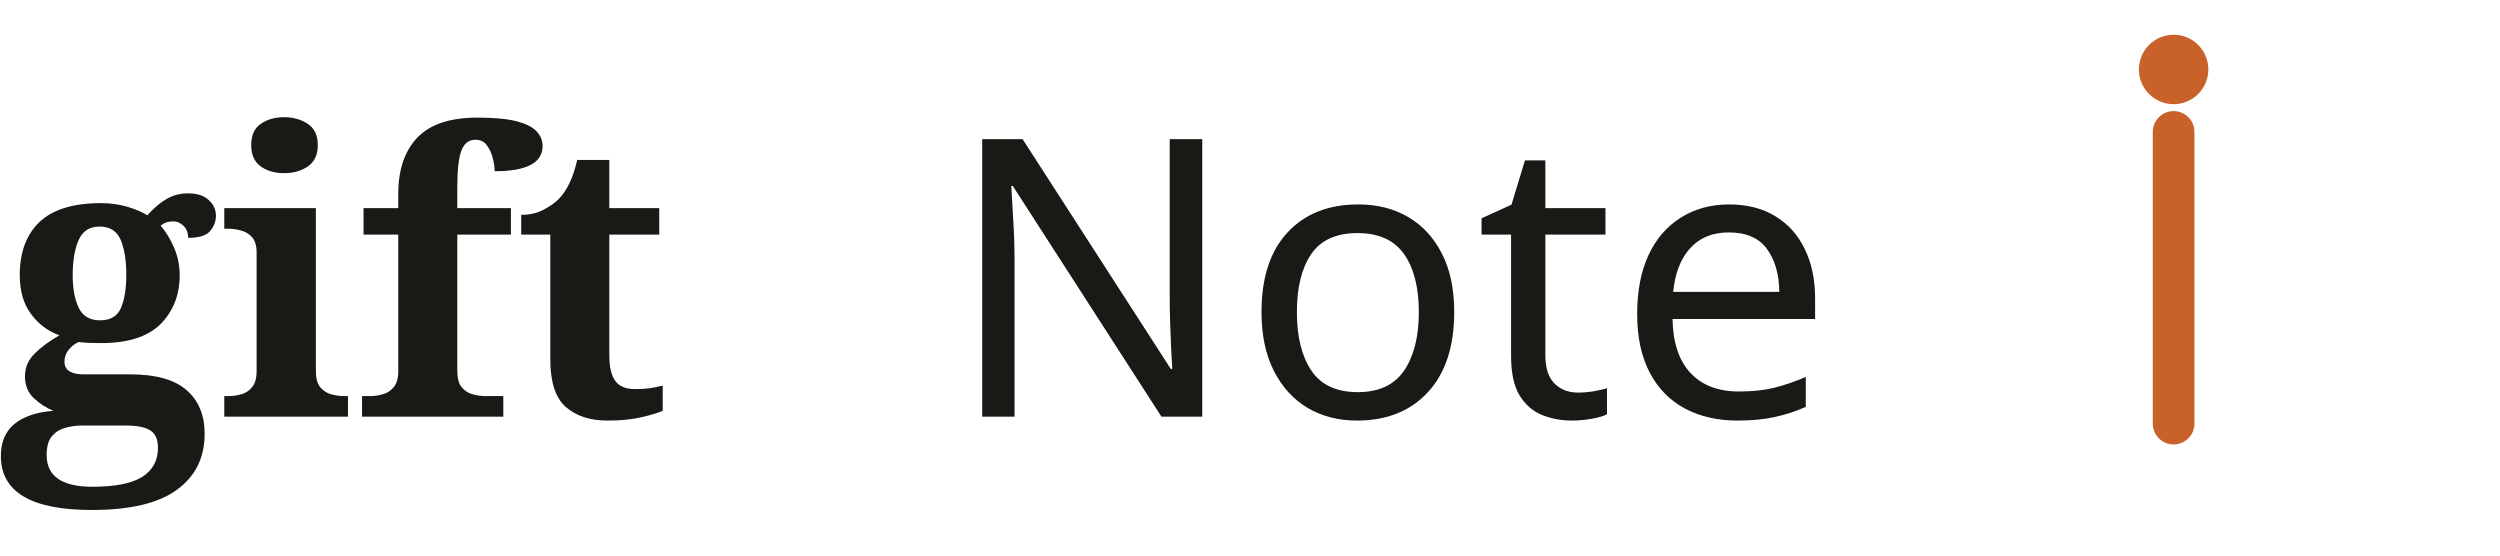
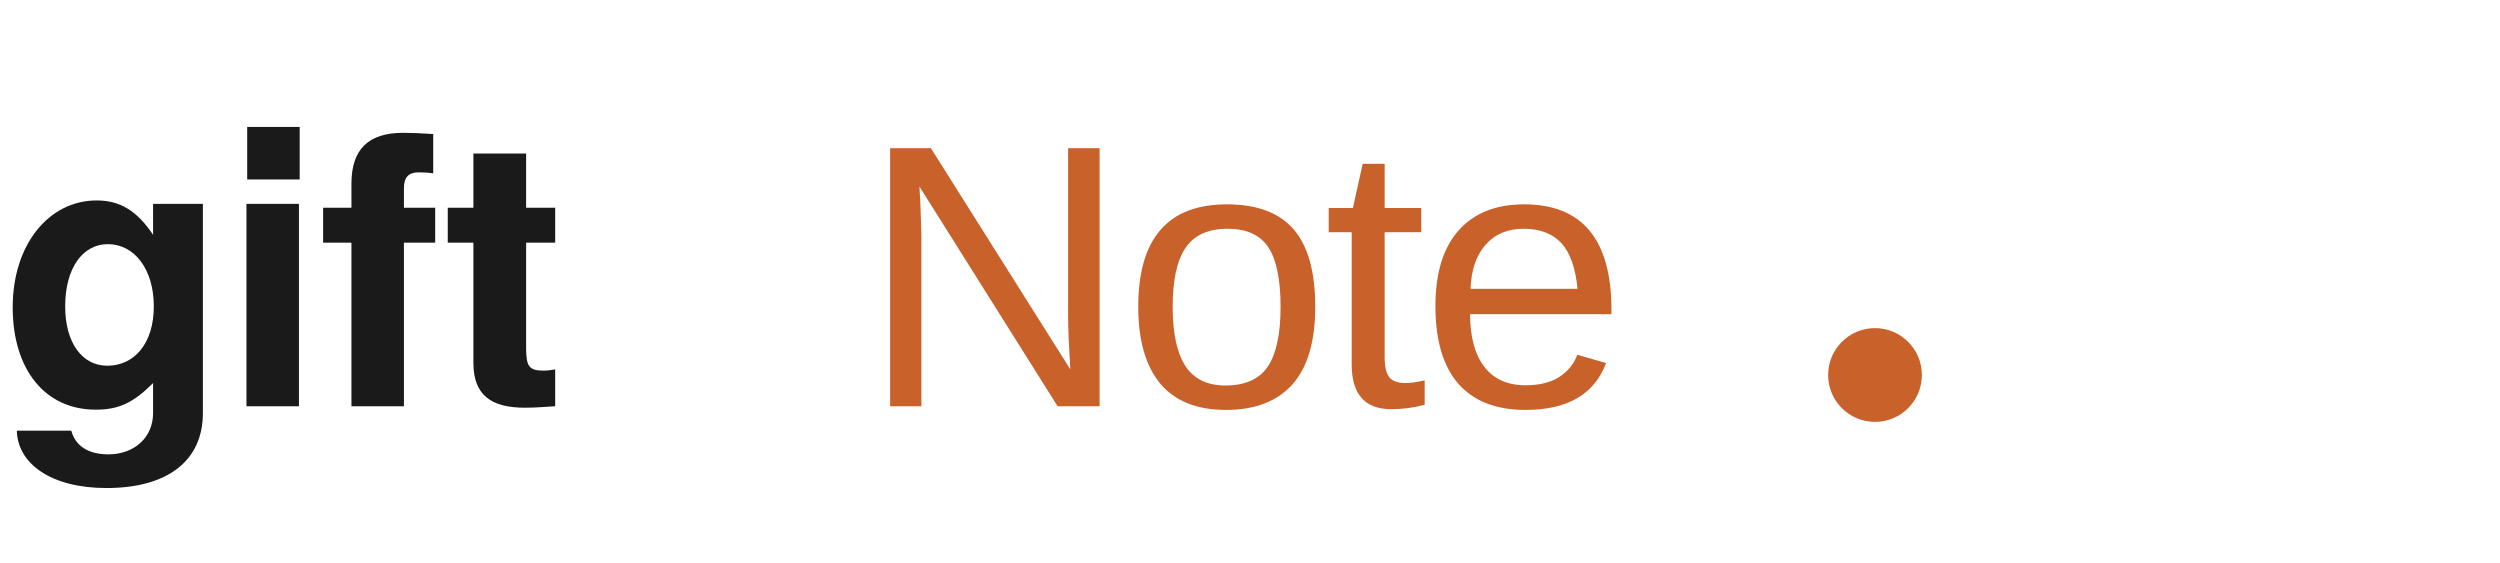
- <svg xmlns="http://www.w3.org/2000/svg" viewBox="0 0 180 40" fill="none">
-   <text x="0" y="30" font-family="serif" font-size="28" font-weight="700" fill="#1A1916">gift</text>
-   <text x="68" y="30" font-family="sans-serif" font-size="28" font-weight="300" fill="#1A1916">Note</text>
-   <rect x="155" y="8" width="3" height="24" rx="1.5" fill="#C8612A" />
-   <circle cx="156.5" cy="5" r="2.5" fill="#C8612A" />
+ <svg xmlns="http://www.w3.org/2000/svg" viewBox="0 0 160 36" fill="none">
+   <text x="0" y="26" font-family="'Arial Black', 'Helvetica Neue', sans-serif" font-size="24" font-weight="900" fill="#1A1A1A" letter-spacing="-0.5">gift</text>
+   <text x="55" y="26" font-family="'Helvetica Neue', Arial, sans-serif" font-size="24" font-weight="400" fill="#C8612A" letter-spacing="-0.5">Note</text>
+   <circle cx="120" cy="24" r="3" fill="#C8612A" />
</svg>
